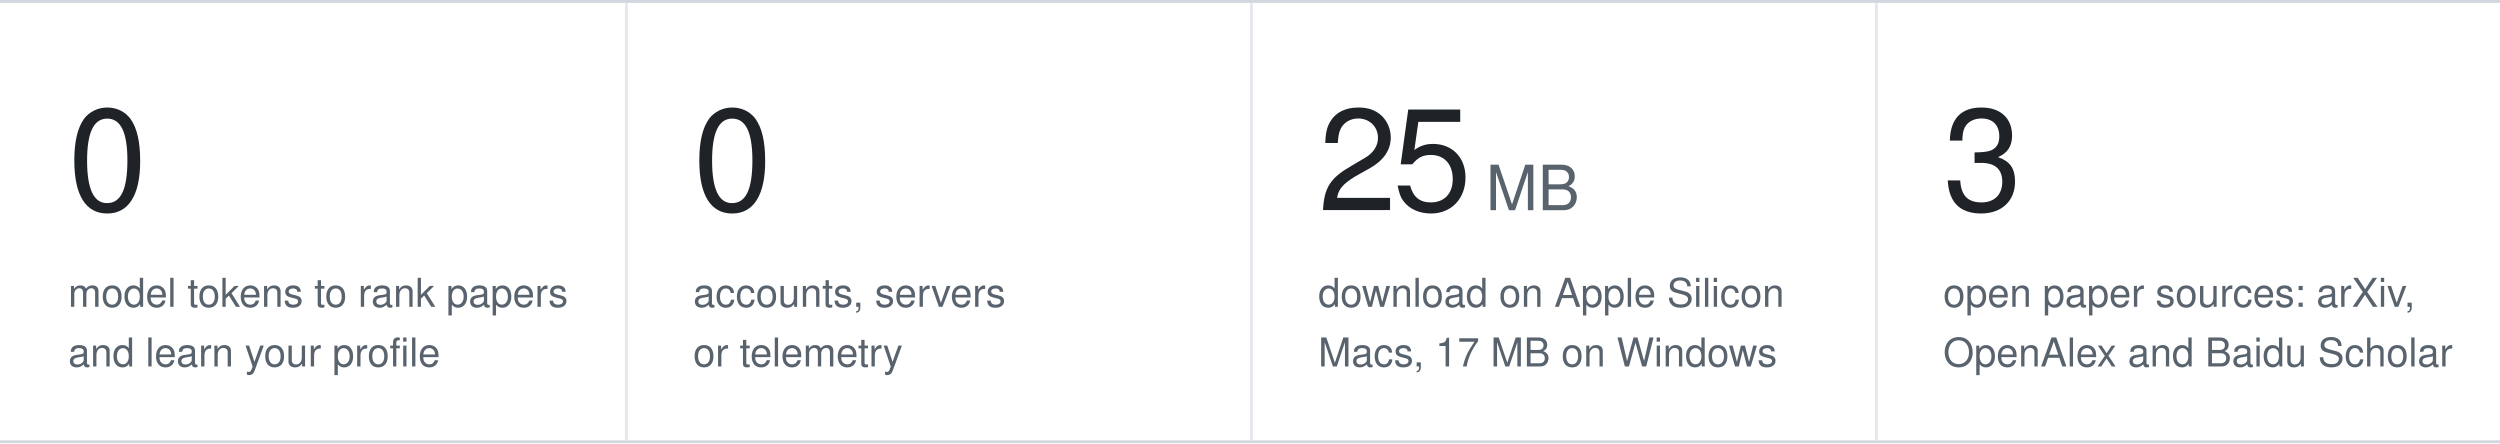
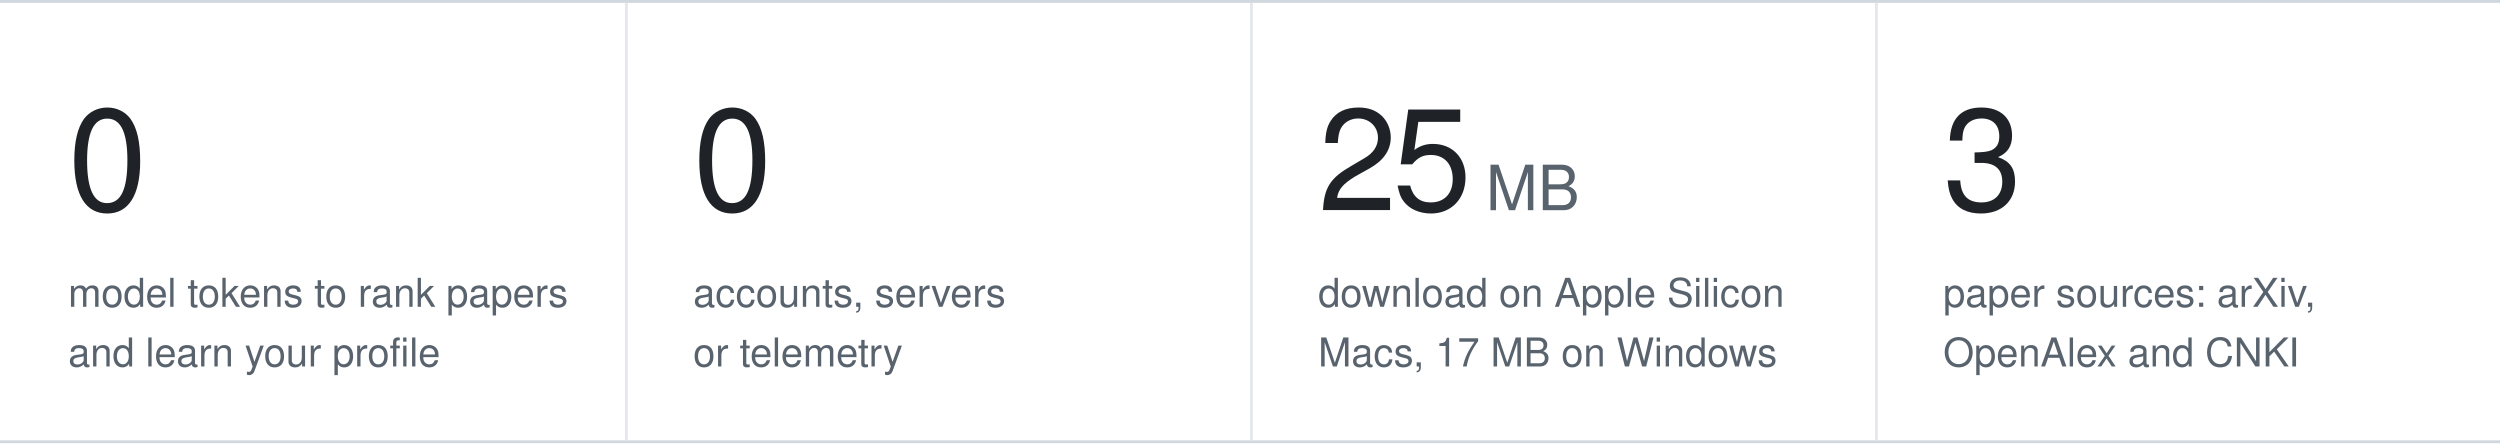
<svg xmlns="http://www.w3.org/2000/svg" width="880" height="156" viewBox="0 0 880 156" font-family="-apple-system, BlinkMacSystemFont, 'SF Pro Display', 'Segoe UI', 'PingFang SC', 'Microsoft YaHei', Helvetica, Arial, sans-serif" role="img" aria-label="PageTide by the numbers">
  <rect x="0" y="0" width="880" height="1" fill="#d0d7de" />
  <rect x="0" y="155" width="880" height="1" fill="#d0d7de" />
  <text x="24" y="74" font-size="50" font-weight="500" fill="#1f2328" letter-spacing="-1.6" style="font-variant-numeric:tabular-nums">0</text>
  <text x="24" y="108" font-size="14" fill="#59636e">model tokens to rank papers</text>
  <text x="24" y="129" font-size="14" fill="#59636e">and learn your profile</text>
  <rect x="220" y="1" width="1" height="154" fill="#e4e8ec" />
  <text x="244" y="74" font-size="50" font-weight="500" fill="#1f2328" letter-spacing="-1.6" style="font-variant-numeric:tabular-nums">0</text>
  <text x="244" y="108" font-size="14" fill="#59636e">accounts, servers</text>
  <text x="244" y="129" font-size="14" fill="#59636e">or telemetry</text>
  <rect x="440" y="1" width="1" height="154" fill="#e4e8ec" />
  <text x="464" y="74" font-size="50" font-weight="500" fill="#1f2328" letter-spacing="-1.6" style="font-variant-numeric:tabular-nums">25<tspan dx="5" font-size="22" fill="#59636e" letter-spacing="0">MB</tspan>
  </text>
  <text x="464" y="108" font-size="14" fill="#59636e">download on Apple Silicon</text>
  <text x="464" y="129" font-size="14" fill="#59636e">Macs, 17 MB on Windows</text>
  <rect x="660" y="1" width="1" height="154" fill="#e4e8ec" />
  <text x="684" y="74" font-size="50" font-weight="500" fill="#1f2328" letter-spacing="-1.6" style="font-variant-numeric:tabular-nums">3</text>
-   <text x="684" y="108" font-size="14" fill="#59636e">open paper sources: arXiv,</text>
-   <text x="684" y="129" font-size="14" fill="#59636e">OpenAlex and Baidu Scholar</text>
+   <text x="684" y="108" font-size="14" fill="#59636e">paper sources: arXiv,</text>
+   <text x="684" y="129" font-size="14" fill="#59636e">OpenAlex and CNKI</text>
</svg>
